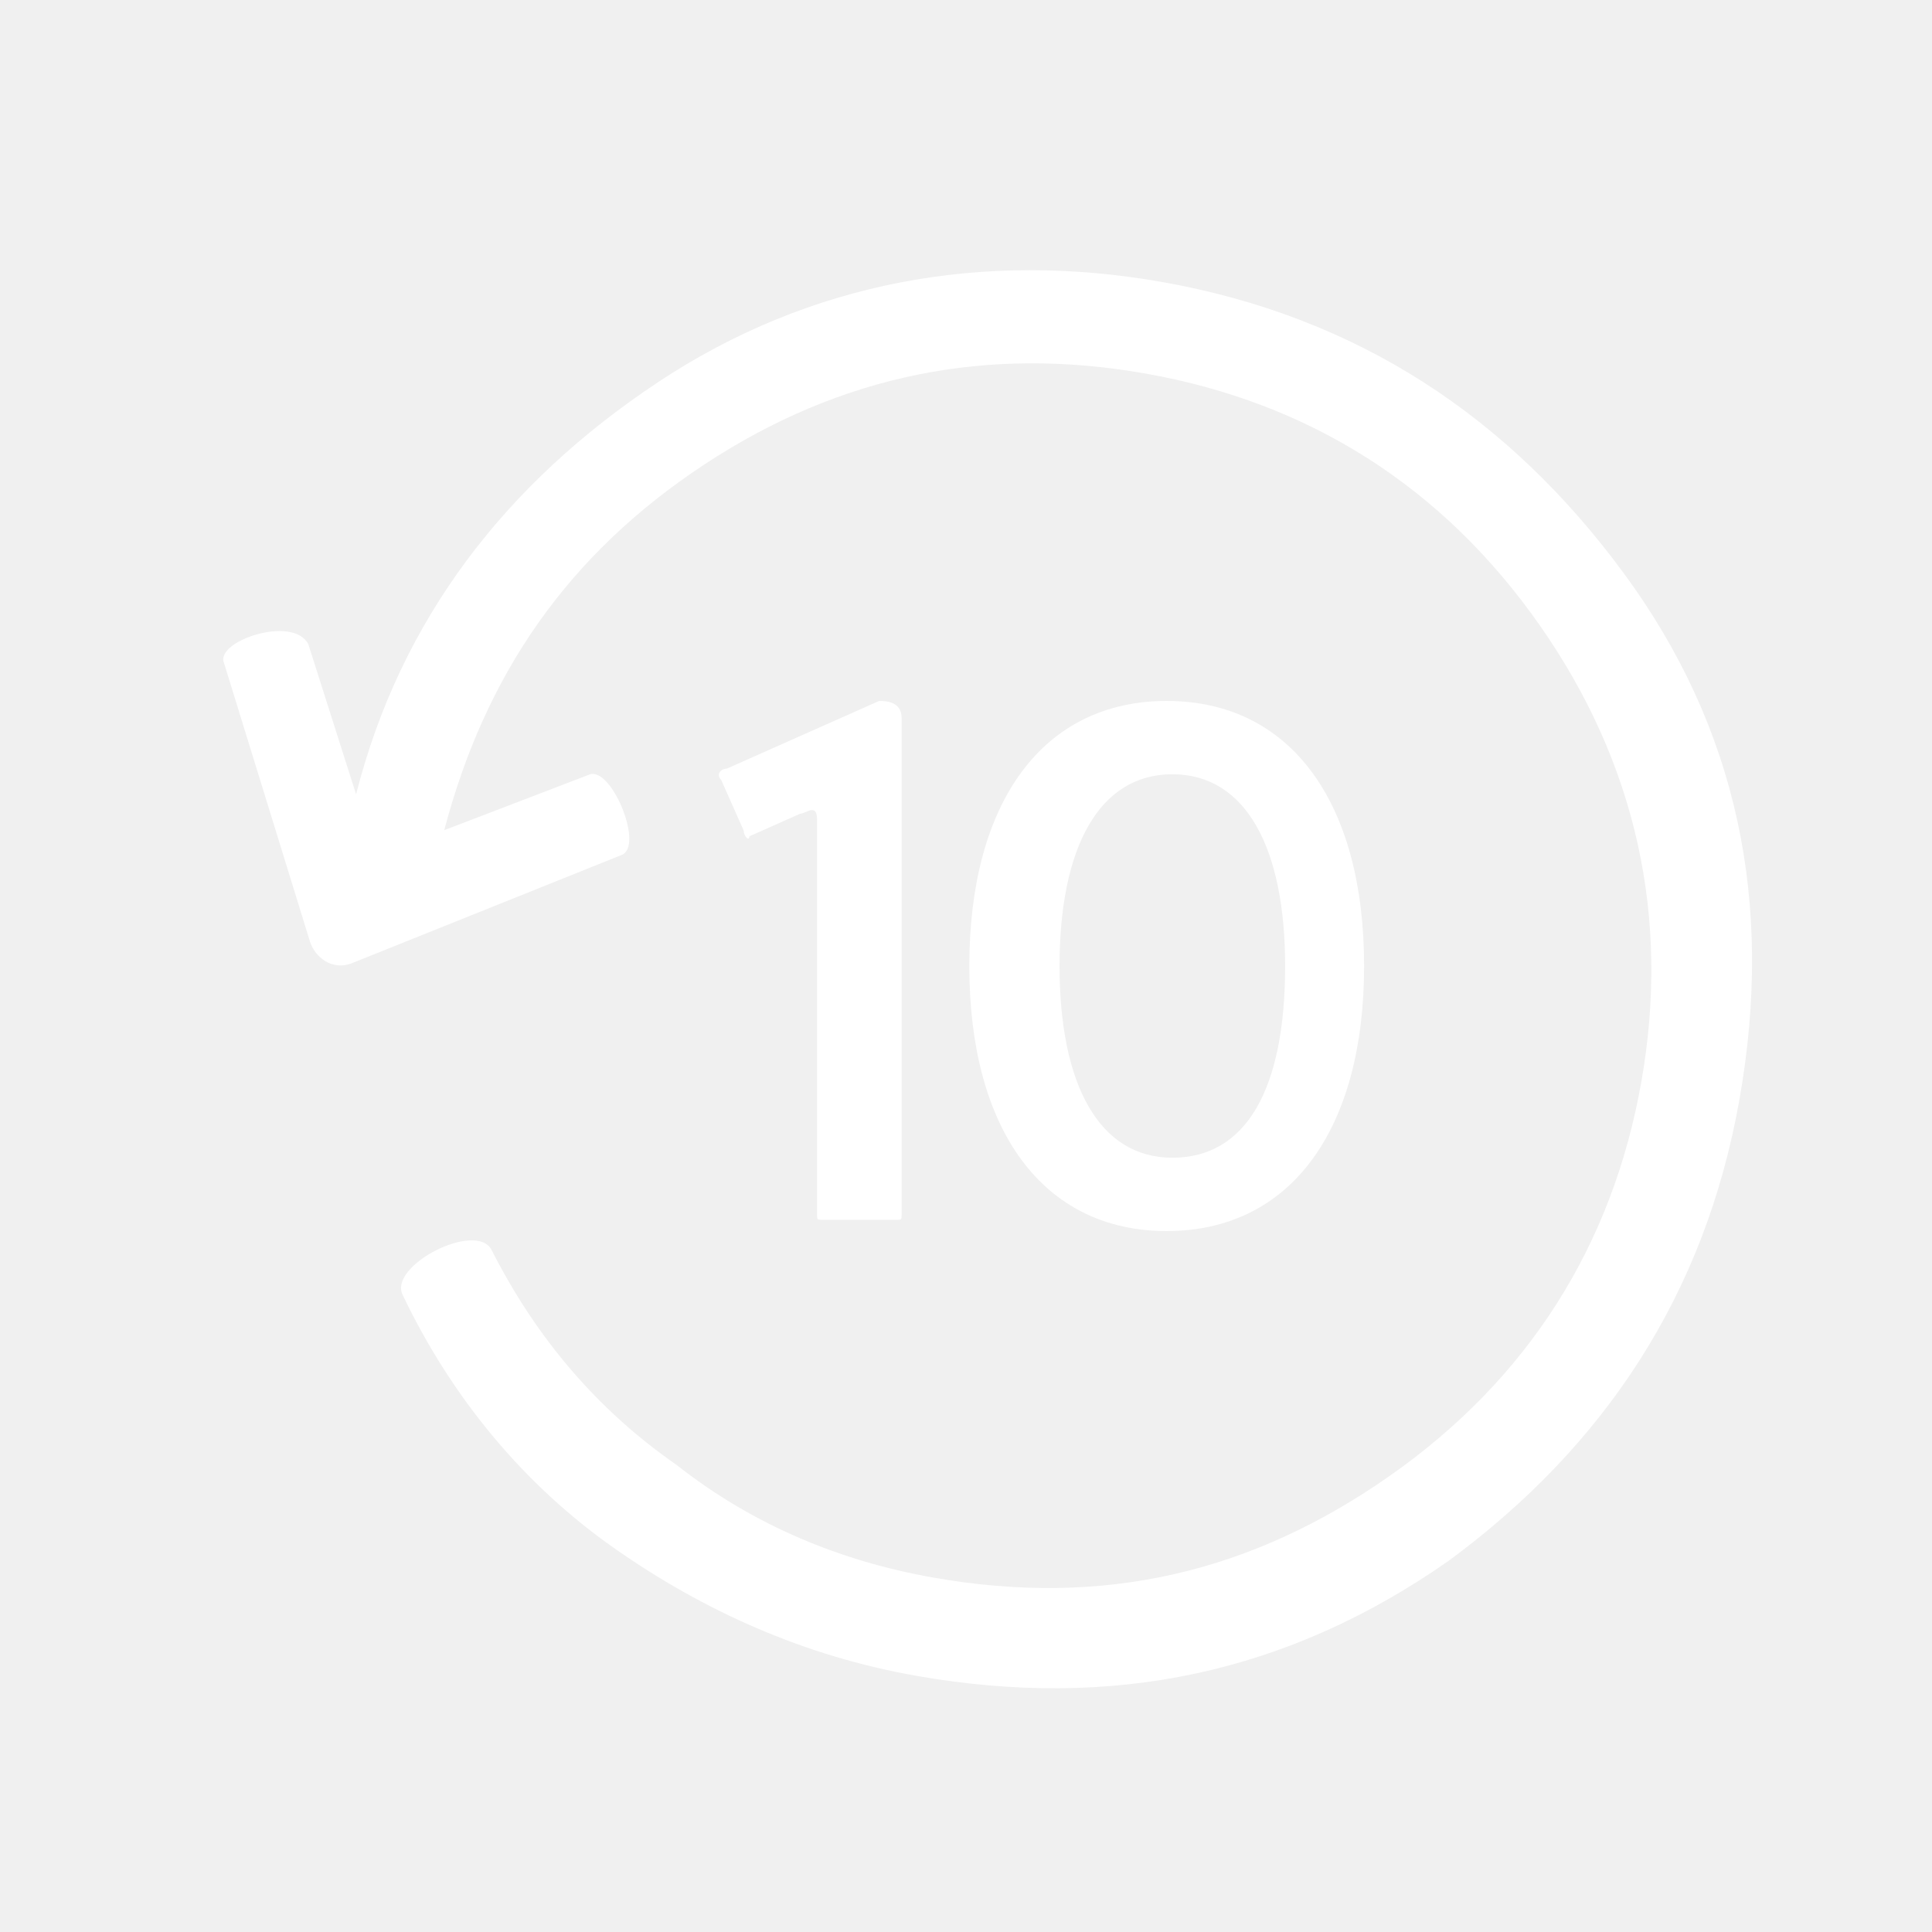
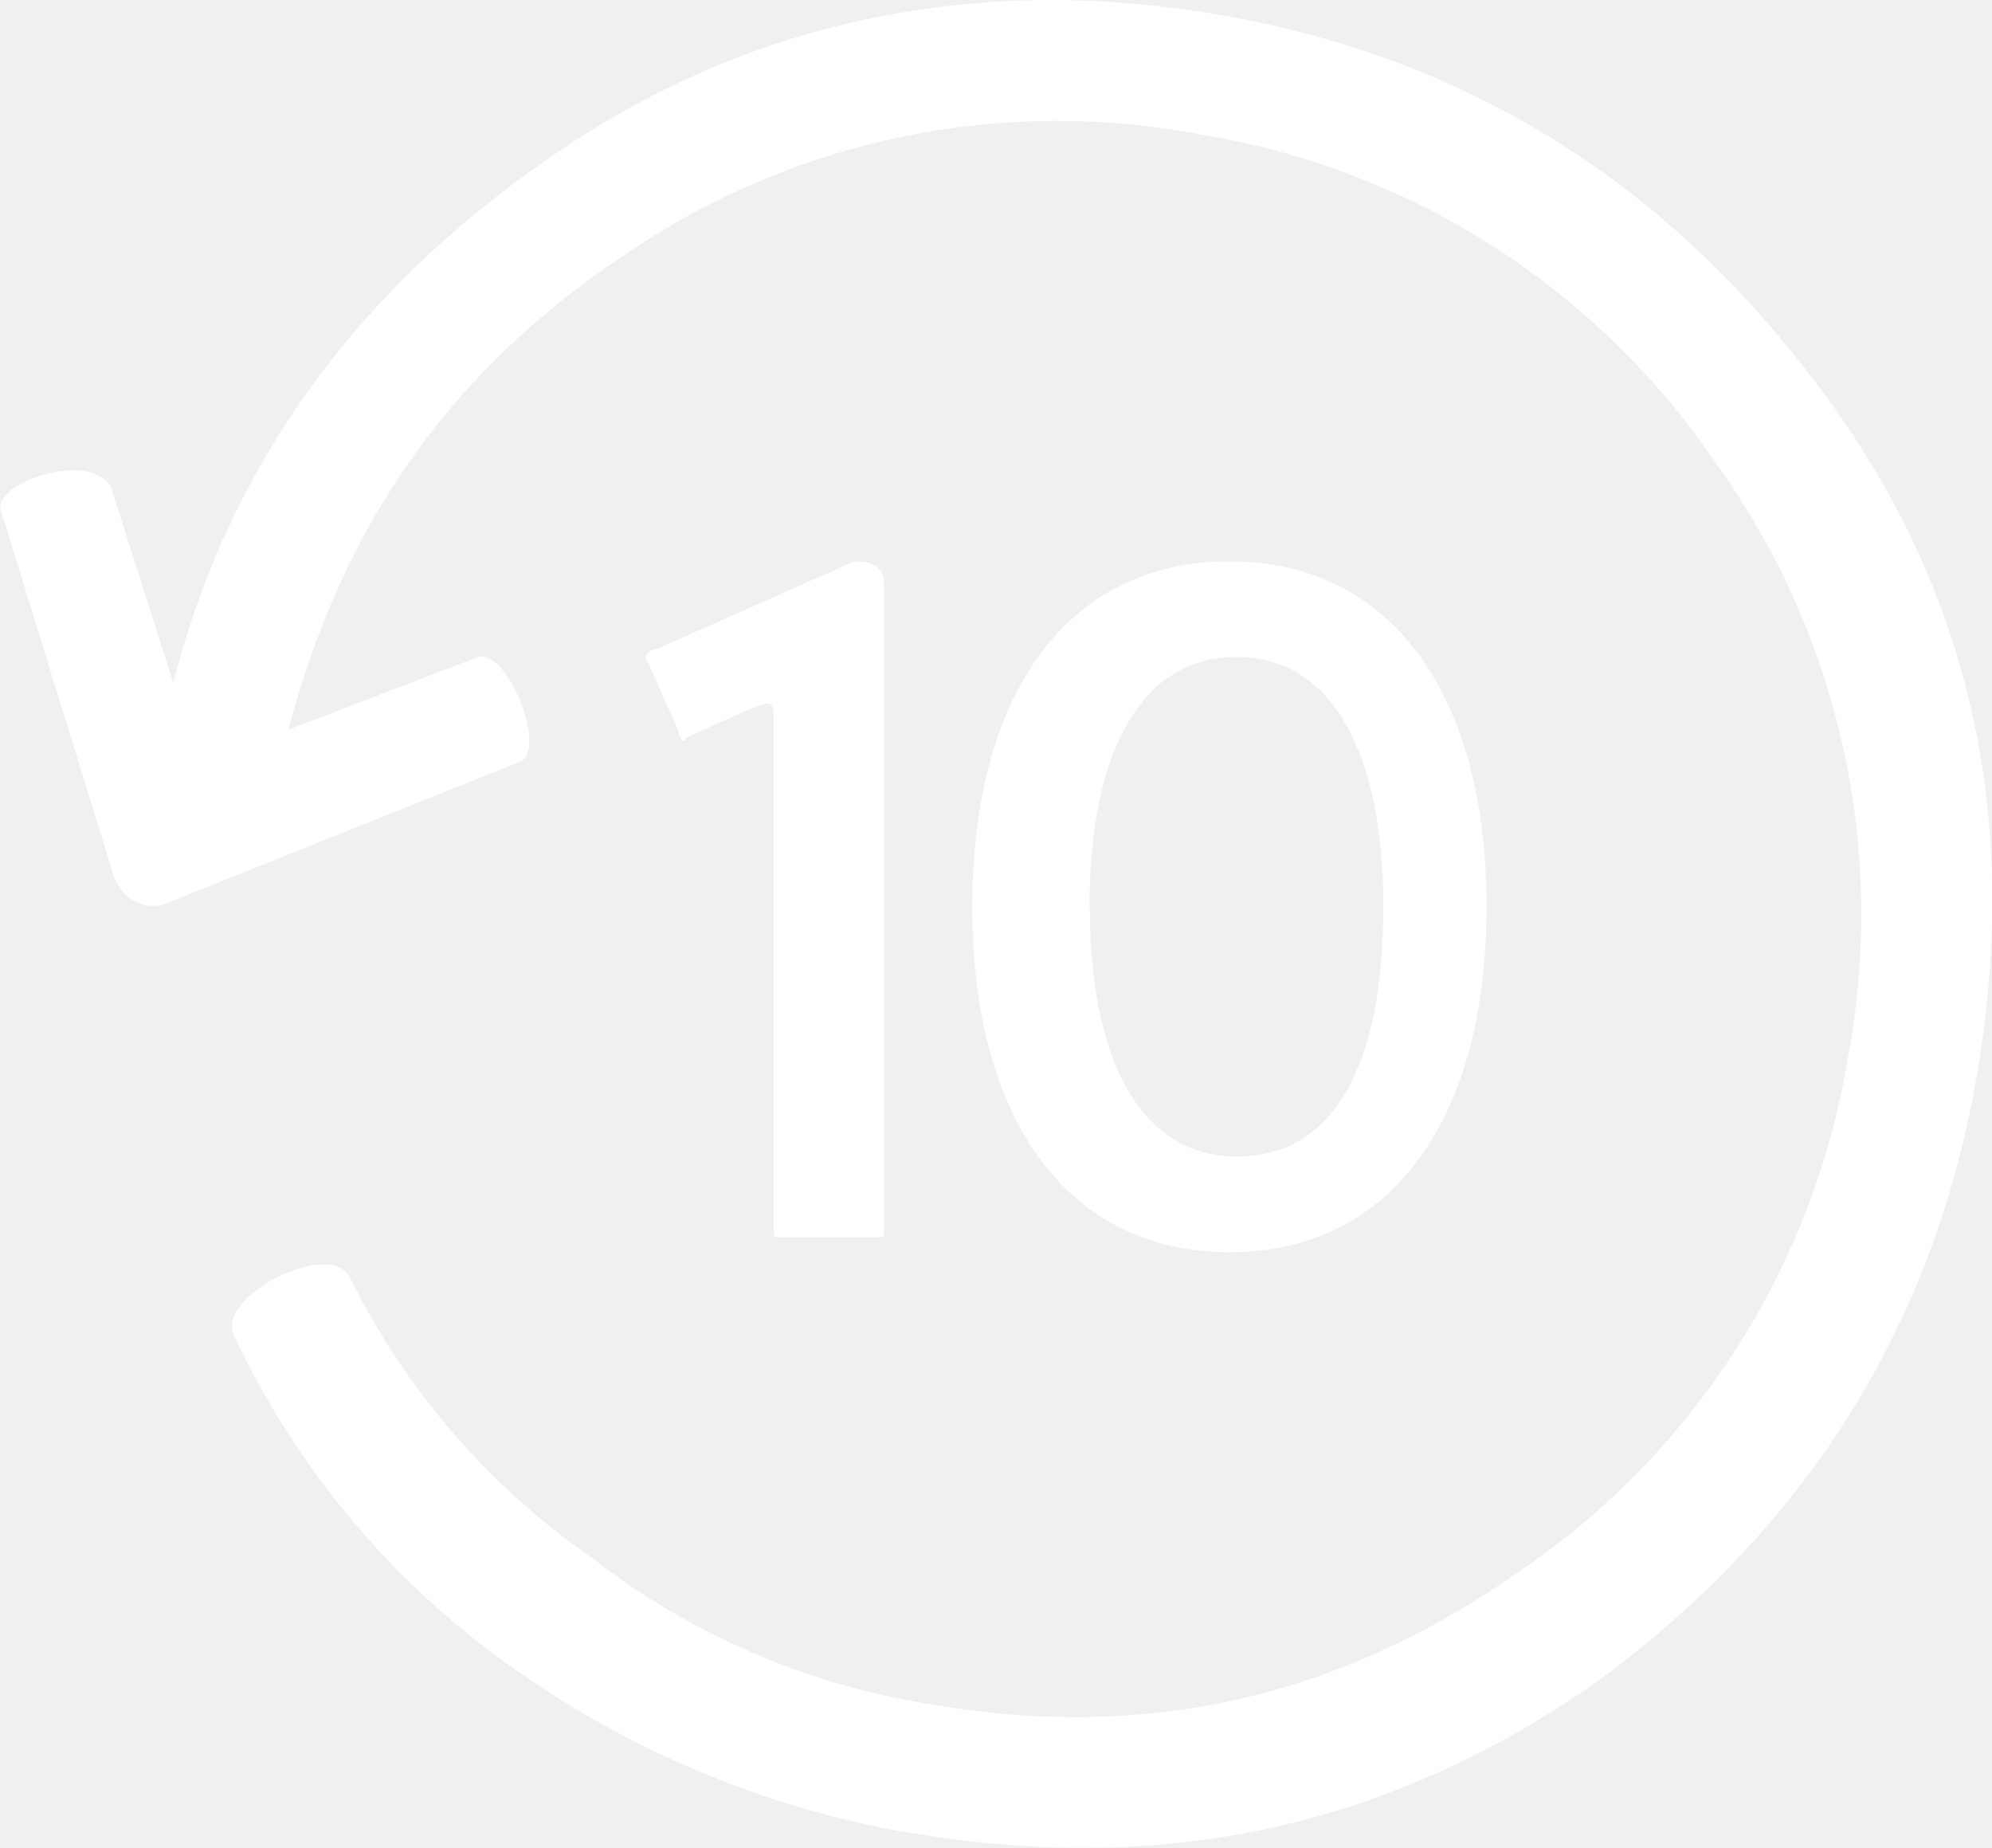
- <svg xmlns="http://www.w3.org/2000/svg" filter="url(#f1)" viewBox="0 0 1024 1024">
-   <path fill="#fff" d="M485.439 888.166c-58.964-10.397-112.008-34.055-159.751-67.504-47.743-33.449-86.111-79.556-112.22-134.225-7.96-15.709 39.164-39.587 47.12-23.874 23.875 47.12 56.521 85.068 97.943 113.82 40.81 32.232 87.524 51.2 136.08 59.761 90.173 15.9 168.514-2.47 241.953-53.888 73.438-51.419 118.102-122.225 133.39-208.93 15.29-86.71-2.47-168.514-53.888-241.953-51.419-73.438-122.225-118.102-208.93-133.39-83.242-14.678-160.962.223-233.791 48.184-72.829 47.96-116.267 111.817-137.885 193.838l76.702-29.384c11.63-5.104 29.184 37.328 17.554 42.43l-142.393 57.138c-11.63 5.103-20.814-3.67-23.058-11.22L118.753 351.47c-5.104-11.63 36.716-25.71 44.672-9.998l25.307 79.564c23.45-92.416 79.134-164.856 160.118-218.523 80.985-53.667 173.195-69.6 266.847-53.086 104.047 18.346 184.033 71.785 244.64 153.994 60.606 82.21 79.996 175.028 61.649 279.078C903.64 686.546 850.2 766.532 767.992 827.138c-85.68 59.994-178.503 79.384-282.555 61.037l.002-.01Z" />
-   <path fill="#fff" d="M436.039 646.516c-2.986 0-2.986 0-2.986-2.99V434.29c0-8.967-5.981-2.988-8.971-2.988l-26.898 11.957c0 2.988-2.99 0-2.99-2.987l-11.956-26.901c-2.989-2.99 0-5.98 2.988-5.98l80.702-35.865c2.988 0 11.956 0 11.956 8.968v263.041c0 2.989 0 2.989-2.988 2.989h-38.86l.003-.008ZM723 511.999c0 86.682-38.861 140.488-104.621 140.488-65.76 0-104.619-53.806-104.619-140.488 0-86.68 38.859-140.486 104.619-140.486C684.14 371.513 723 425.319 723 511.999Zm-161.412 0c0 62.775 20.924 101.627 59.779 101.627 38.855 0 59.78-35.865 59.78-101.627 0-62.773-20.925-101.626-59.78-101.626-38.855 0-59.779 38.859-59.779 101.626Z" />
+ <svg xmlns="http://www.w3.org/2000/svg" filter="url(#f1)" viewBox="118.3 143.2 810.3 751.6">
+   <path fill="#fff" d="M485.4 888.2a395 395 0 0 1-159.7-67.5 343.4 343.4 0 0 1-112.2-134.3c-8-15.7 39.1-39.5 47-23.8a302 302 0 0 0 98 113.8A301.6 301.6 0 0 0 494.6 836c90.2 16 168.5-2.4 242-53.8a314 314 0 0 0 133.4-209 314 314 0 0 0-54-242A314 314 0 0 0 607.2 198a311 311 0 0 0-233.8 48.2C300.6 294.2 257.2 358 235.6 440l76.7-29.4c11.6-5 29.1 37.3 17.5 42.5l-142.4 57c-11.6 5.2-20.8-3.6-23-11.1l-45.5-147.5c-5.2-11.7 36.7-25.7 44.6-10l25.3 79.5C212.2 328.6 268 256.2 349 202.5c81-53.7 173.1-69.6 266.8-53 104 18.3 184 71.7 244.6 154 60.6 82.1 80 175 61.7 279-18.4 104-71.8 184-154 244.6-85.7 60-178.5 79.4-282.6 61ZM436 646.5c-3 0-3 0-3-3V434.3c0-9-6-3-9-3l-26.8 12c0 3-3 0-3-3l-12-27c-3-3 0-6 3-6l80.7-35.8c3 0 12 0 12 9v263c0 3 0 3-3 3H436ZM723 512c0 86.7-38.9 140.5-104.6 140.5-65.8 0-104.6-53.8-104.6-140.5s38.8-140.5 104.6-140.5C684 371.5 723 425.3 723 512Zm-161.4 0c0 62.8 21 101.6 59.8 101.6S681 577.8 681 512c0-62.8-20.9-101.6-59.7-101.6-38.9 0-59.8 38.8-59.8 101.6Z" />
</svg>
